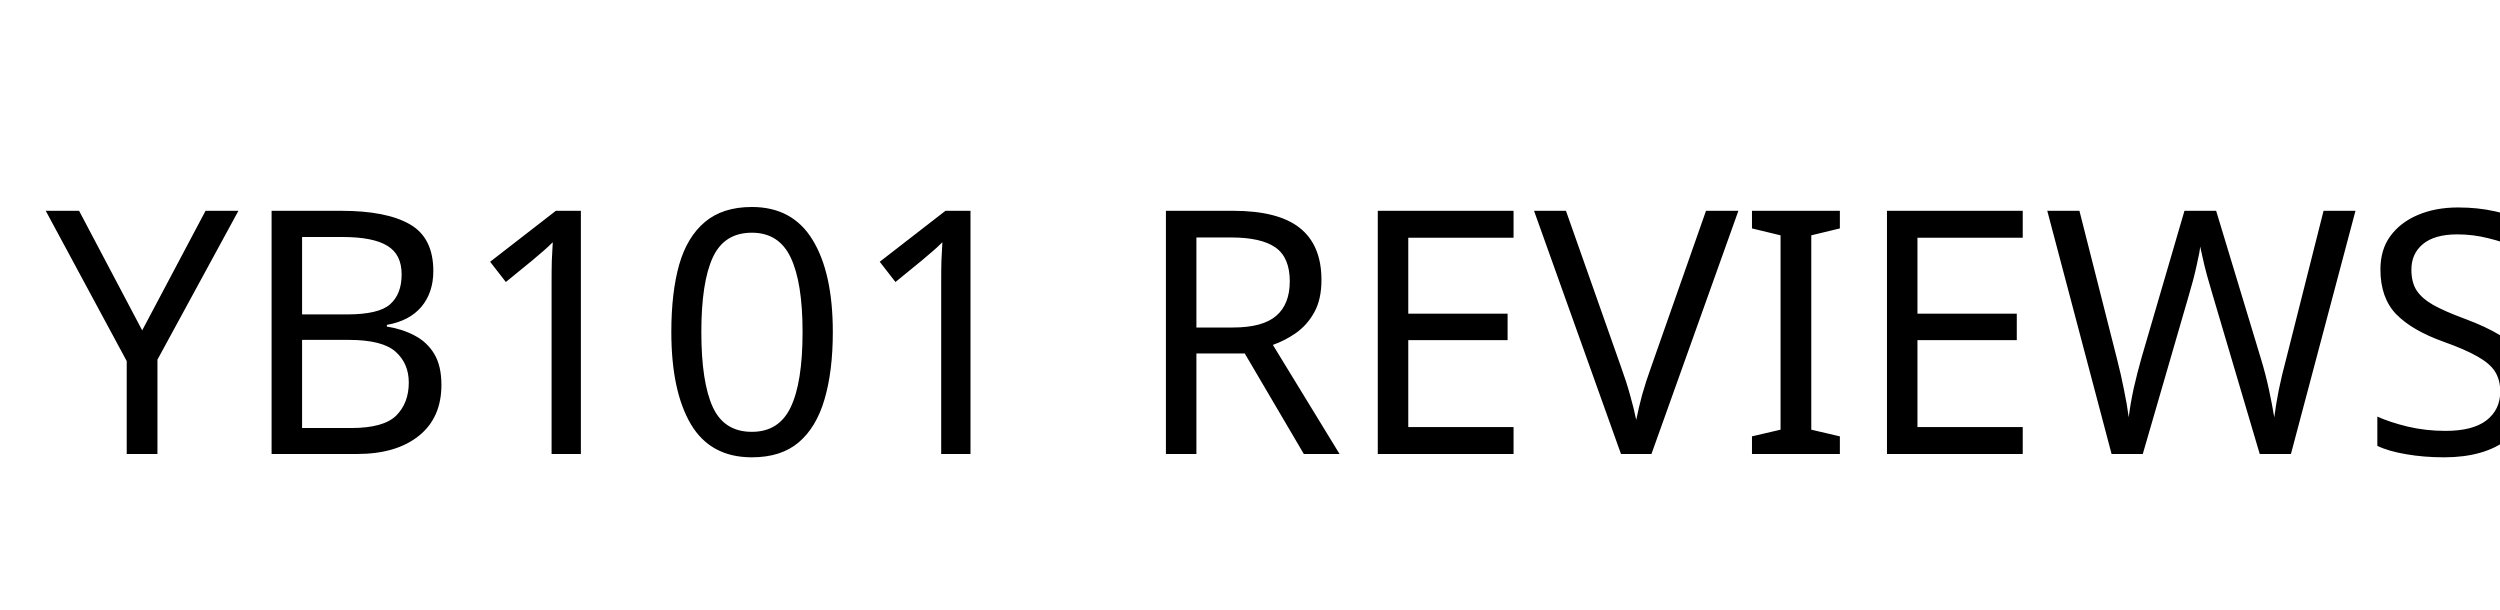
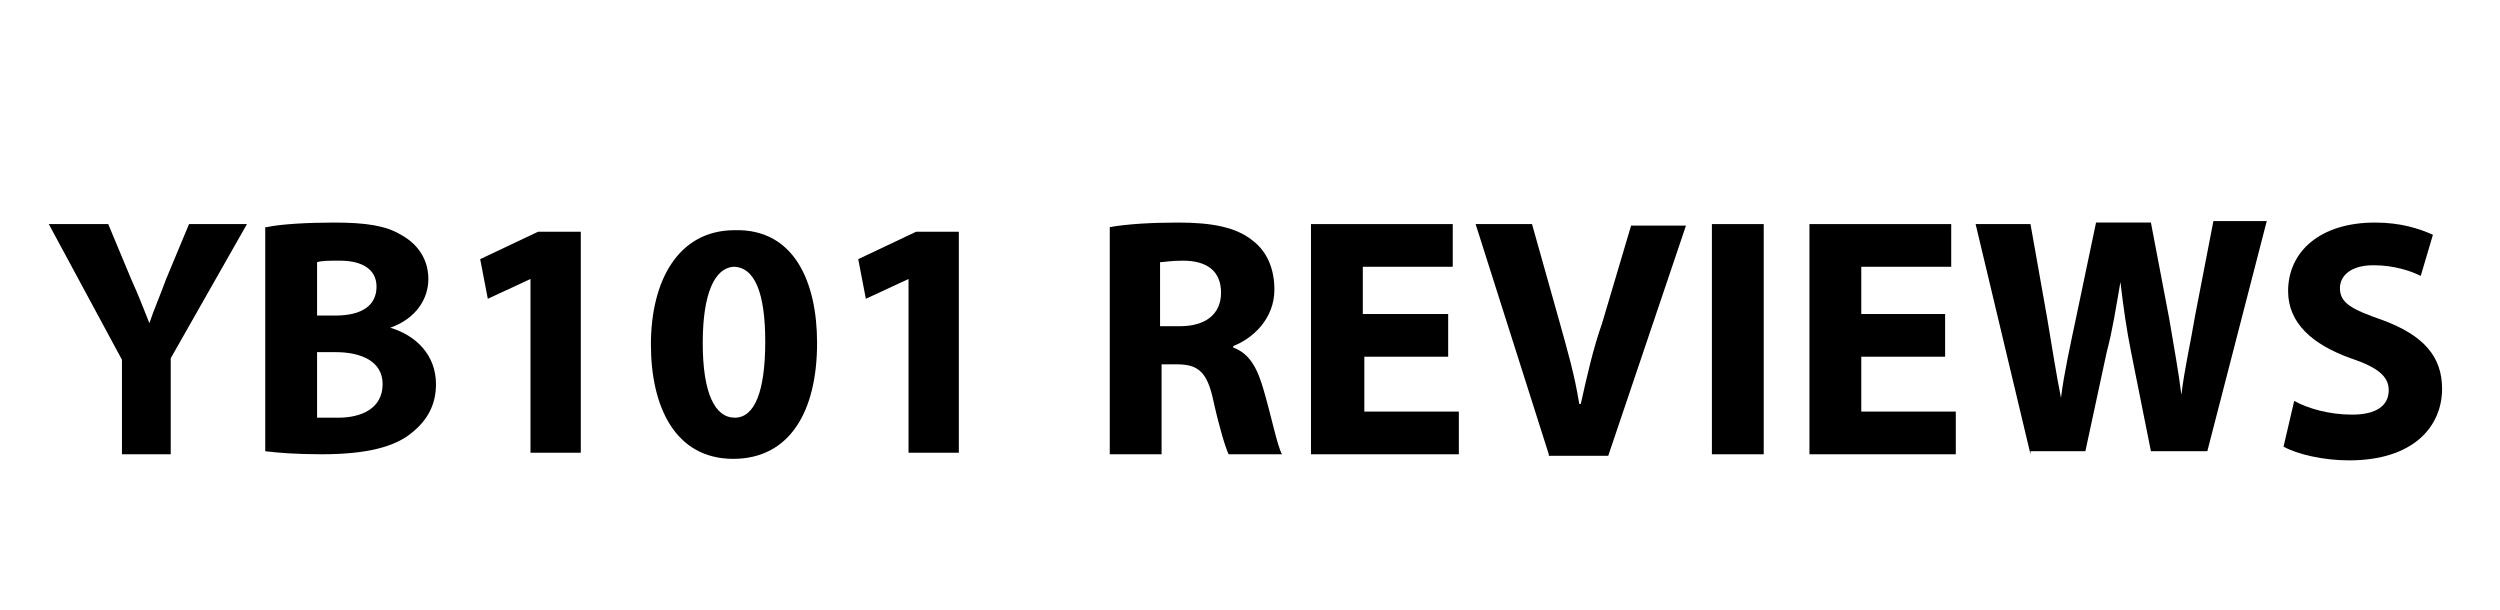
<svg xmlns="http://www.w3.org/2000/svg" version="1.1" id="Layer_1" x="0px" y="0px" viewBox="0 0 164 40" style="enable-background:new 0 0 164 40;" xml:space="preserve">
  <style type="text/css">
- 	.st0{font-family:'MyriadPro-Bold';}
- 	.st1{font-size:22.342px;}
+ 	.st0{enable-background:new    ;}
</style>
-   <text transform="matrix(1 0 0 1 3 29.7812)" class="st0 st1">YB101 REVIEWS</text>
+   <g class="st0">
+     <path d="M8,29.8v-6.2l-4.8-8.9h3.9l1.5,3.6c0.5,1.1,0.8,1.9,1.2,2.9h0c0.3-0.9,0.7-1.8,1.1-2.9l1.5-3.6h3.8l-5,8.8v6.3H8z" />
+     <path d="M17.5,14.9c0.9-0.2,2.7-0.3,4.4-0.3c2.1,0,3.4,0.2,4.4,0.8c1.1,0.6,1.8,1.6,1.8,2.9c0,1.3-0.8,2.6-2.5,3.2v0   c1.7,0.5,3,1.8,3,3.7c0,1.4-0.6,2.4-1.6,3.2c-1.1,0.9-2.9,1.4-5.9,1.4c-1.7,0-2.9-0.1-3.7-0.2V14.9z M20.9,20.7H22   c1.8,0,2.7-0.7,2.7-1.9c0-1.1-0.9-1.7-2.4-1.7c-0.7,0-1.2,0-1.5,0.1V20.7z M20.9,27.4c0.3,0,0.7,0,1.3,0c1.5,0,2.9-0.6,2.9-2.2   c0-1.5-1.4-2.1-3.1-2.1h-1.2V27.4z" />
+     <path d="M34.8,18.3L34.8,18.3L32,19.6L31.5,17l3.8-1.8h2.8v14.5h-3.3V18.3z" />
+     <path d="M53.6,22.5c0,4.5-1.8,7.6-5.5,7.6c-3.8,0-5.4-3.4-5.4-7.5c0-4.2,1.8-7.5,5.5-7.5C52.1,15,53.6,18.5,53.6,22.5z M46.1,22.5   c0,3.3,0.8,4.9,2.1,4.9s2-1.7,2-5c0-3.2-0.7-4.9-2.1-4.9C46.9,17.6,46.1,19.2,46.1,22.5z" />
+     <path d="M59.6,18.3L59.6,18.3l-2.8,1.3L56.3,17l3.8-1.8h2.8v14.5h-3.3V18.3z" />
+     <path d="M72.8,14.9c1.1-0.2,2.7-0.3,4.5-0.3c2.2,0,3.8,0.3,4.9,1.2c0.9,0.7,1.4,1.8,1.4,3.2c0,1.9-1.4,3.2-2.7,3.7v0.1   c1.1,0.4,1.6,1.4,2,2.8c0.5,1.7,0.9,3.7,1.2,4.2h-3.5c-0.2-0.4-0.6-1.7-1-3.5c-0.4-1.9-1-2.4-2.4-2.4h-1v5.9h-3.4V14.9z M76.1,21.4   h1.3c1.7,0,2.7-0.8,2.7-2.2c0-1.4-0.9-2.1-2.5-2.1c-0.8,0-1.3,0.1-1.5,0.1V21.4z" />
+     <path d="M95,23.4h-5.5V27h6.2v2.8H86V14.7h9.3v2.8h-5.9v3.1H95V23.4z" />
+     <path d="M101.6,29.8l-4.8-15.1h3.7l1.8,6.4c0.5,1.8,1,3.5,1.3,5.4h0.1c0.4-1.8,0.8-3.6,1.4-5.3l1.9-6.4h3.6l-5.1,15.1H101.6z" />
+     <path d="M115.7,14.7v15.1h-3.4V14.7H115.7z" />
+     <path d="M127.6,23.4h-5.5V27h6.2v2.8h-9.6V14.7h9.3v2.8h-5.9v3.1h5.5V23.4z" />
+     <path d="M133.2,29.8l-3.6-15.1h3.6l1.1,6.2c0.3,1.8,0.6,3.7,0.9,5.2h0c0.2-1.6,0.6-3.4,1-5.3l1.3-6.2h3.6l1.2,6.3   c0.3,1.8,0.6,3.4,0.8,5h0c0.2-1.7,0.6-3.4,0.9-5.2l1.2-6.2h3.5l-3.9,15.1h-3.7l-1.3-6.5c-0.3-1.5-0.5-2.9-0.7-4.6h0   c-0.3,1.7-0.5,3.1-0.9,4.6l-1.4,6.5H133.2z" />
+     <path d="M150.5,26.3c0.9,0.5,2.3,0.9,3.8,0.9c1.6,0,2.4-0.6,2.4-1.6c0-0.9-0.7-1.5-2.5-2.1c-2.5-0.9-4.1-2.3-4.1-4.4   c0-2.6,2.1-4.5,5.7-4.5c1.7,0,2.9,0.4,3.8,0.8l-0.8,2.7c-0.6-0.3-1.7-0.7-3.1-0.7c-1.5,0-2.2,0.7-2.2,1.5c0,1,0.8,1.4,2.8,2.1   c2.7,1,3.9,2.4,3.9,4.5c0,2.5-1.9,4.7-6.1,4.7c-1.7,0-3.4-0.4-4.3-0.9L150.5,26.3z" />
+   </g>
</svg>
